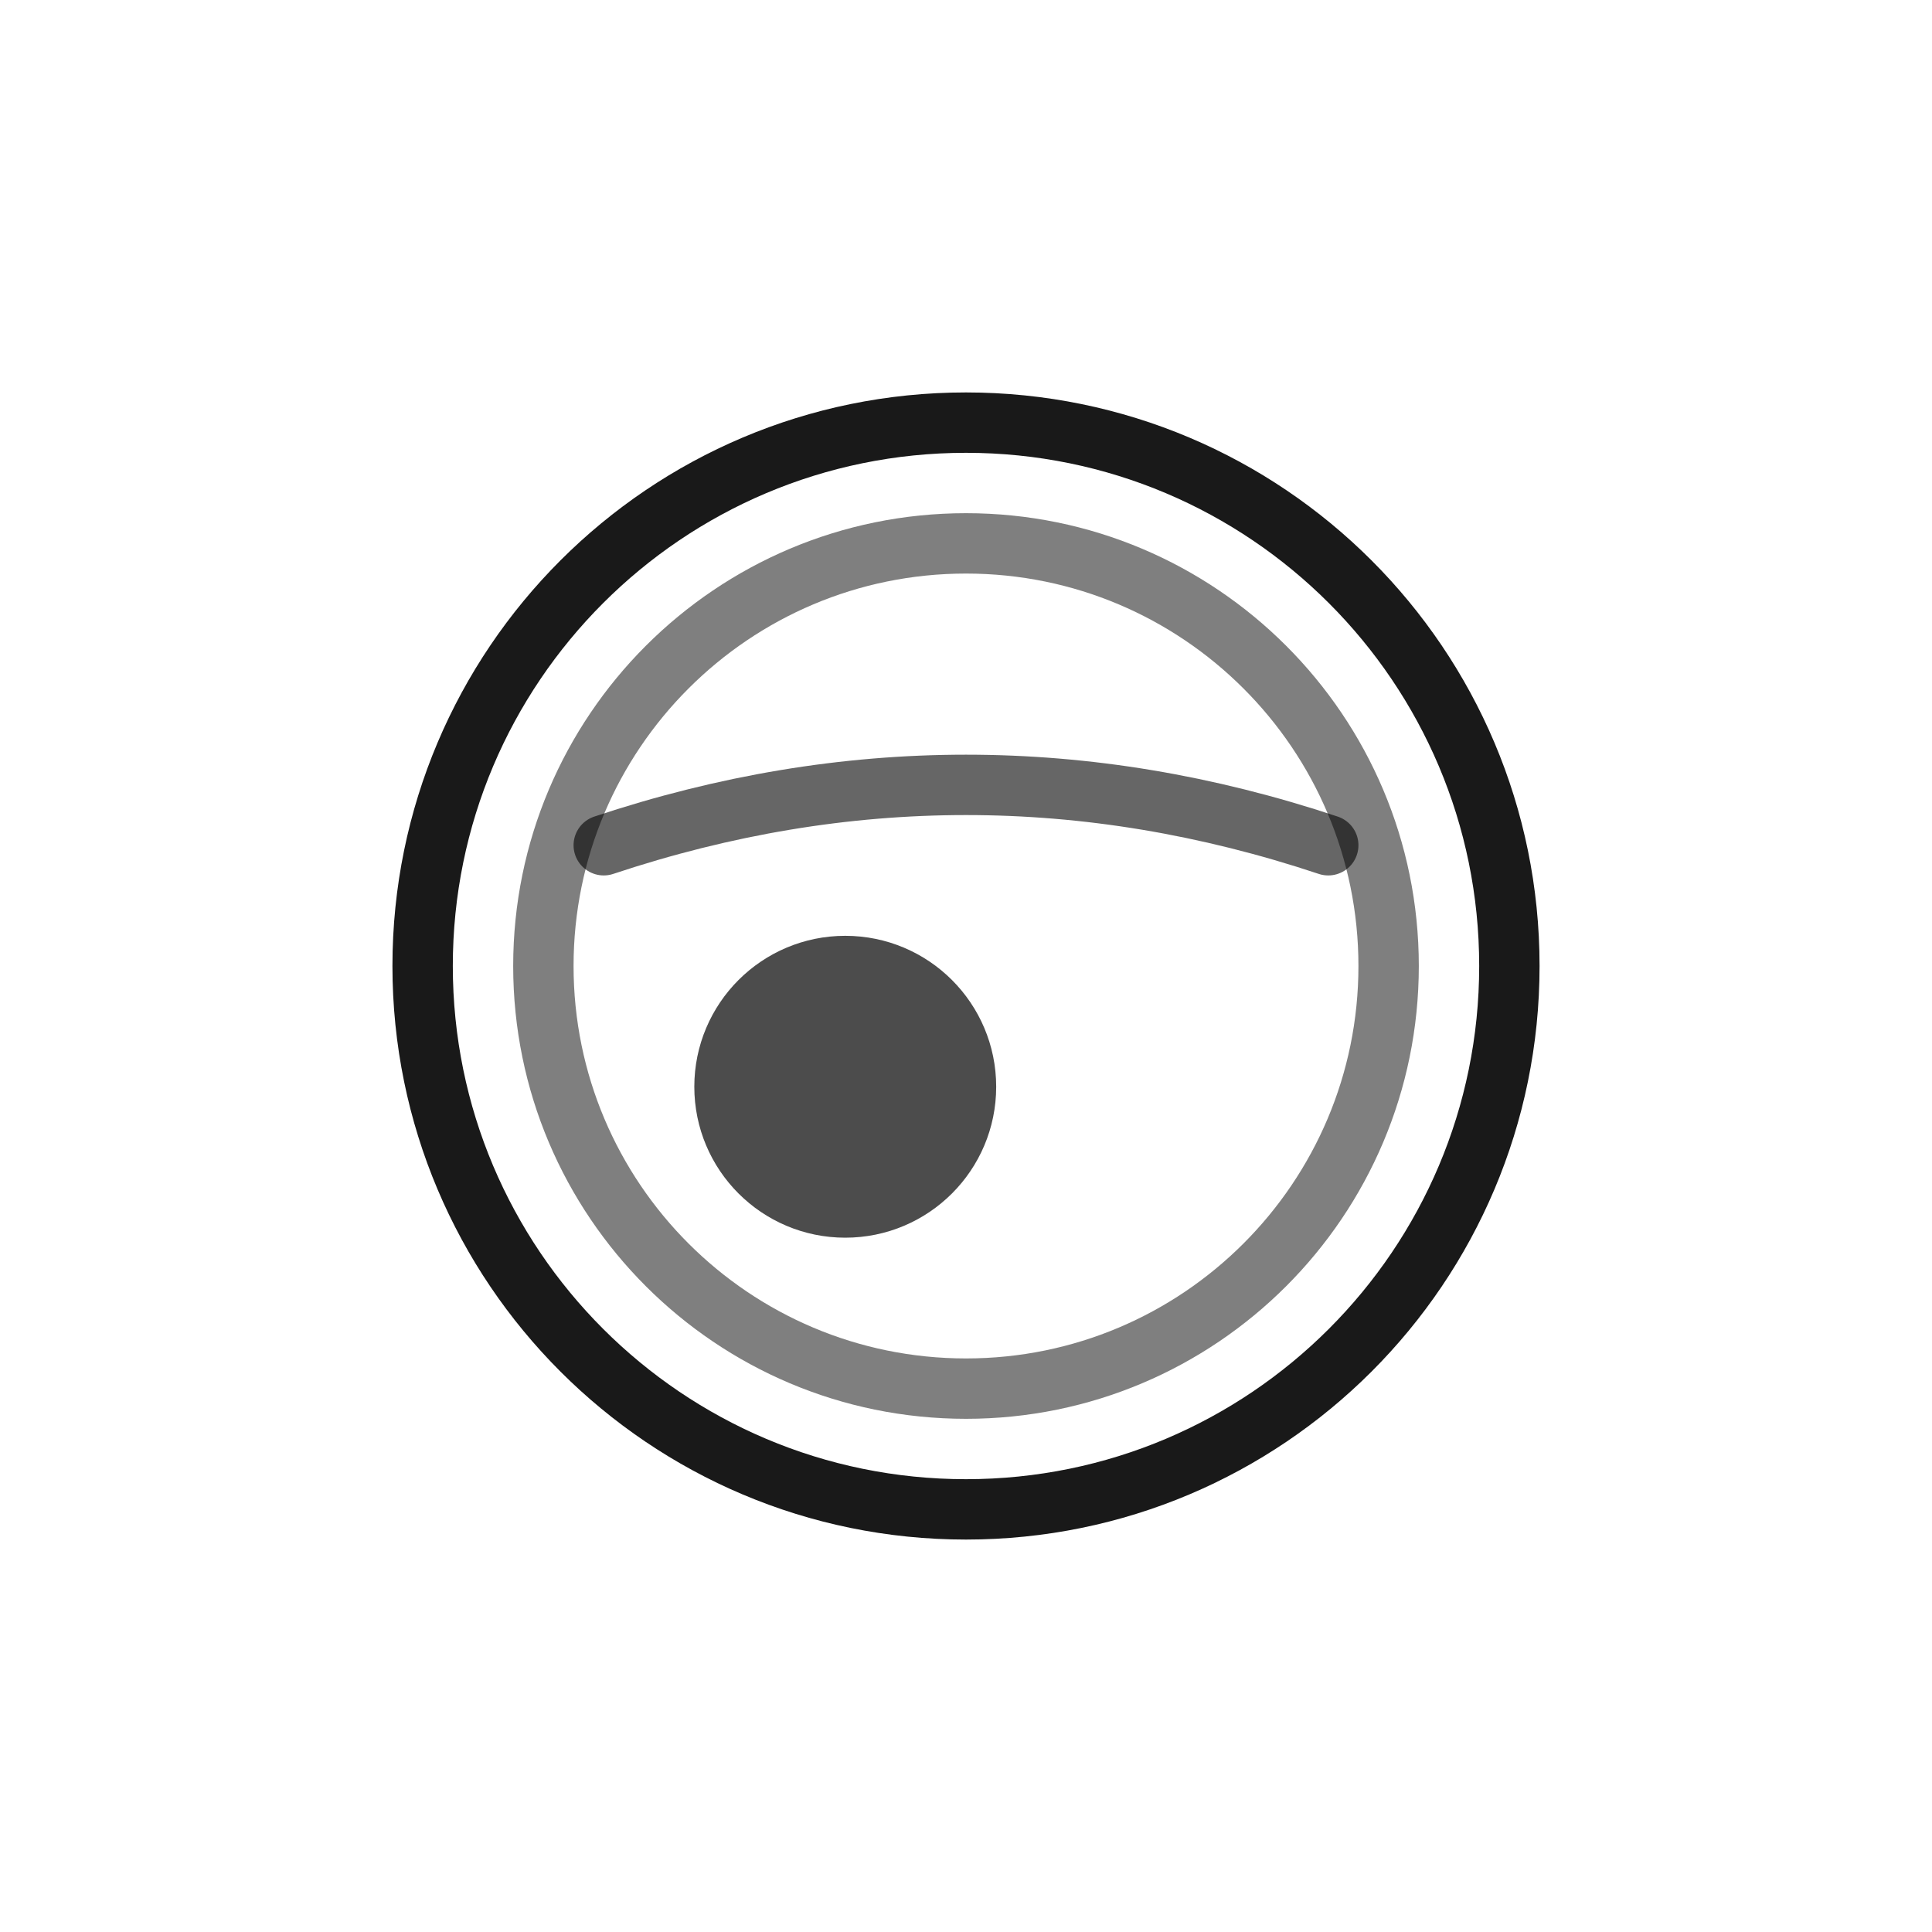
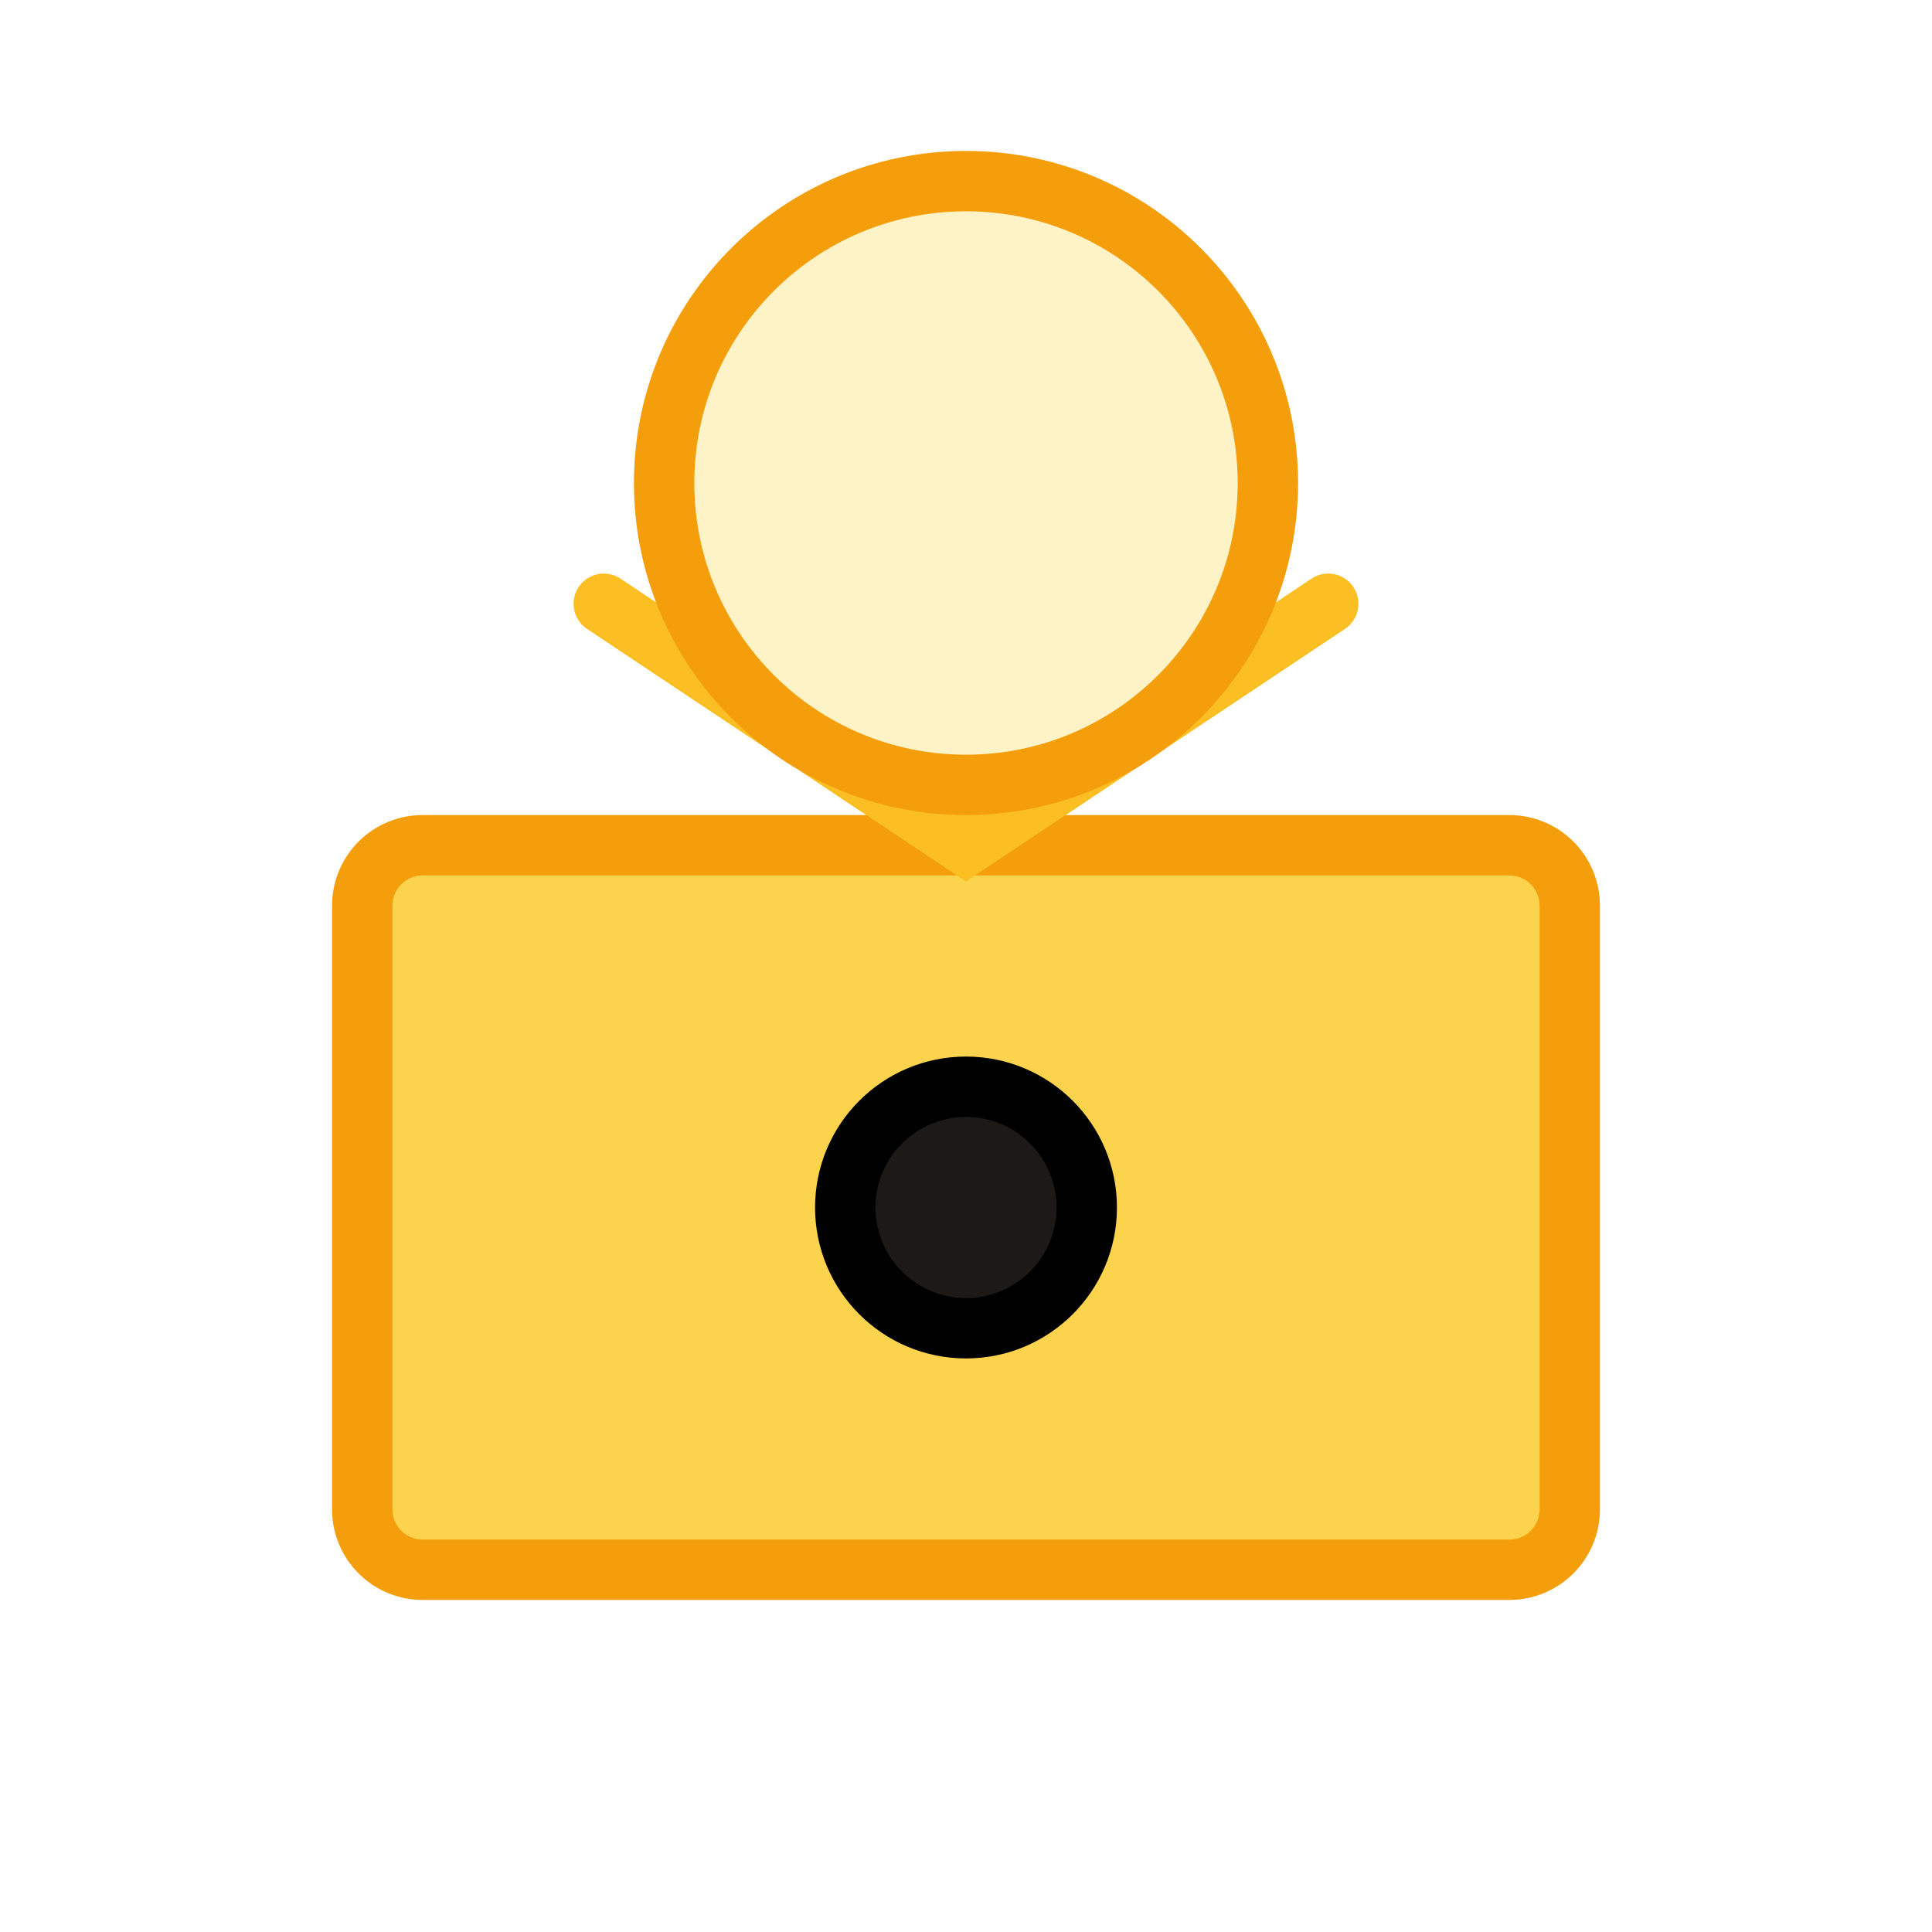
<svg xmlns="http://www.w3.org/2000/svg" viewBox="0 0 64 64" fill="none" stroke="currentColor" stroke-width="2" stroke-linecap="round">
-   <circle cx="32" cy="32" r="18" opacity="0.9" />
-   <circle cx="32" cy="32" r="14" opacity="0.5" />
-   <path d="M20 28 Q32 24 44 28" opacity="0.6" />
-   <circle cx="28" cy="36" r="4" fill="currentColor" opacity="0.7" />
+   <rect x="12" y="28" width="40" height="24" rx="2" fill="#fcd34d" stroke="#f59e0b" />
+   <circle cx="32" cy="40" r="4" fill="#1c1917" />
+   <path d="M20 20 L32 28 L44 20" stroke="#fbbf24" />
+   <circle cx="32" cy="16" r="10" fill="#fef3c7" stroke="#f59e0b" />
</svg>
